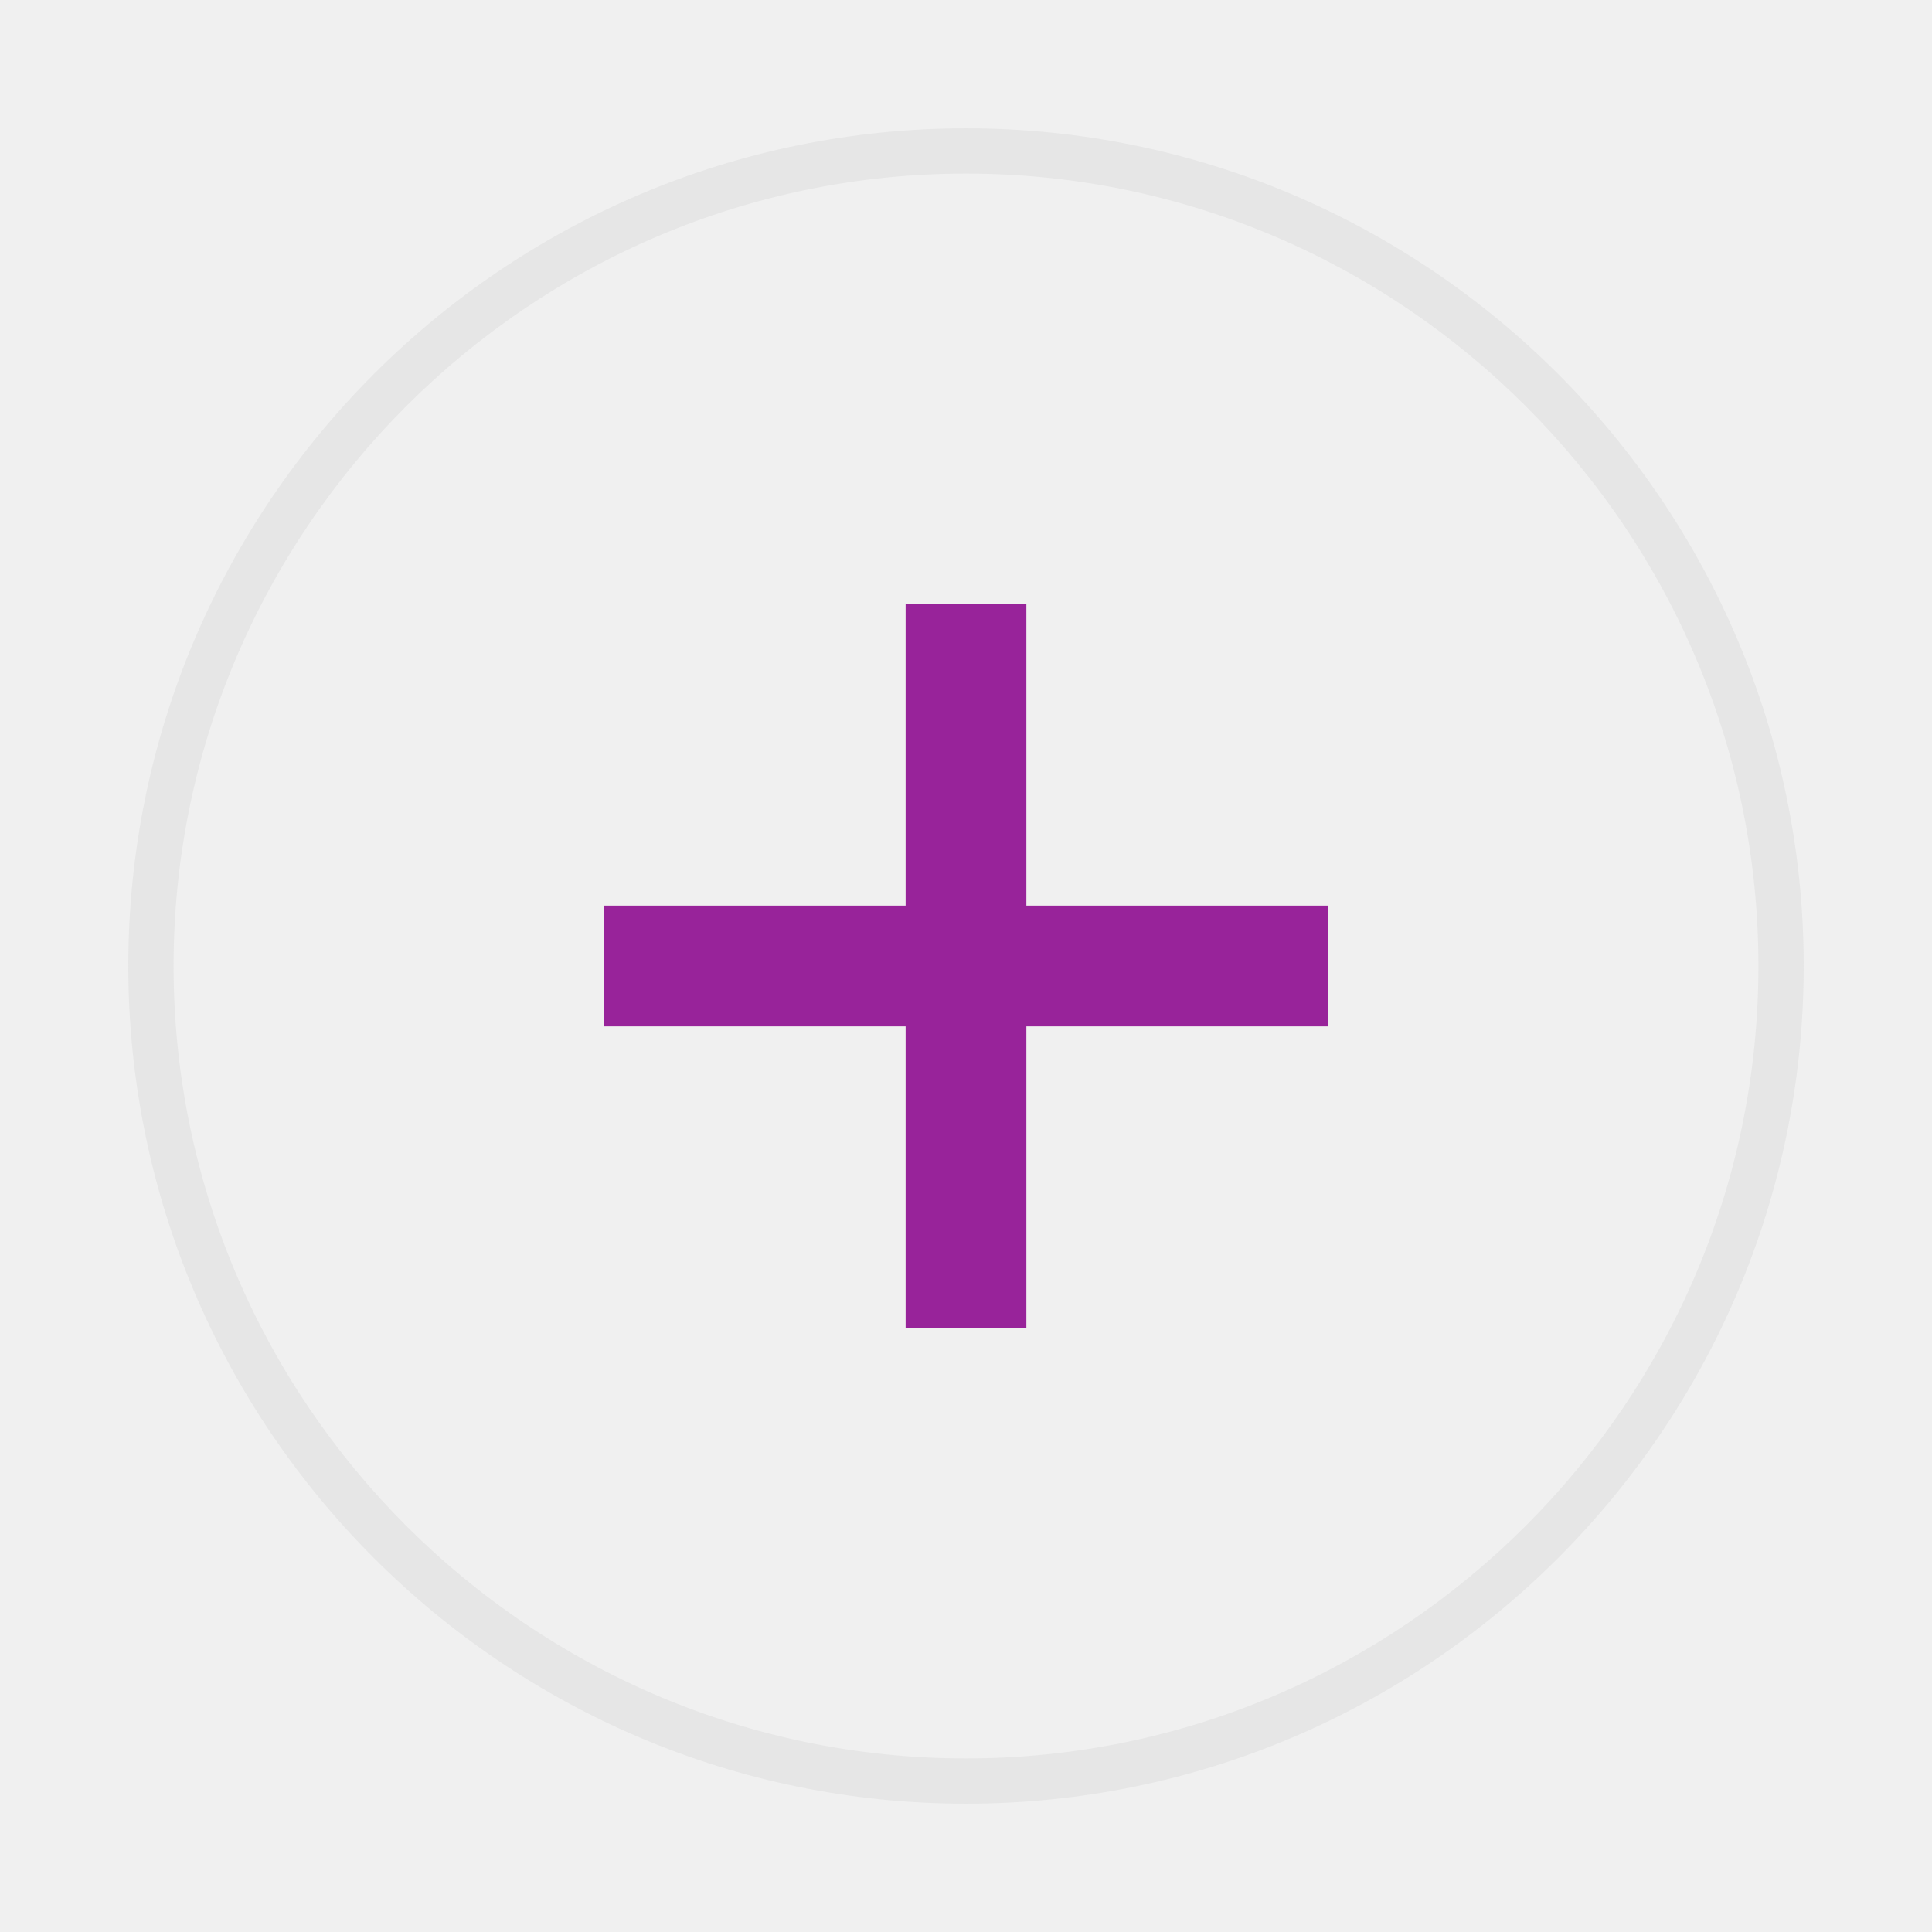
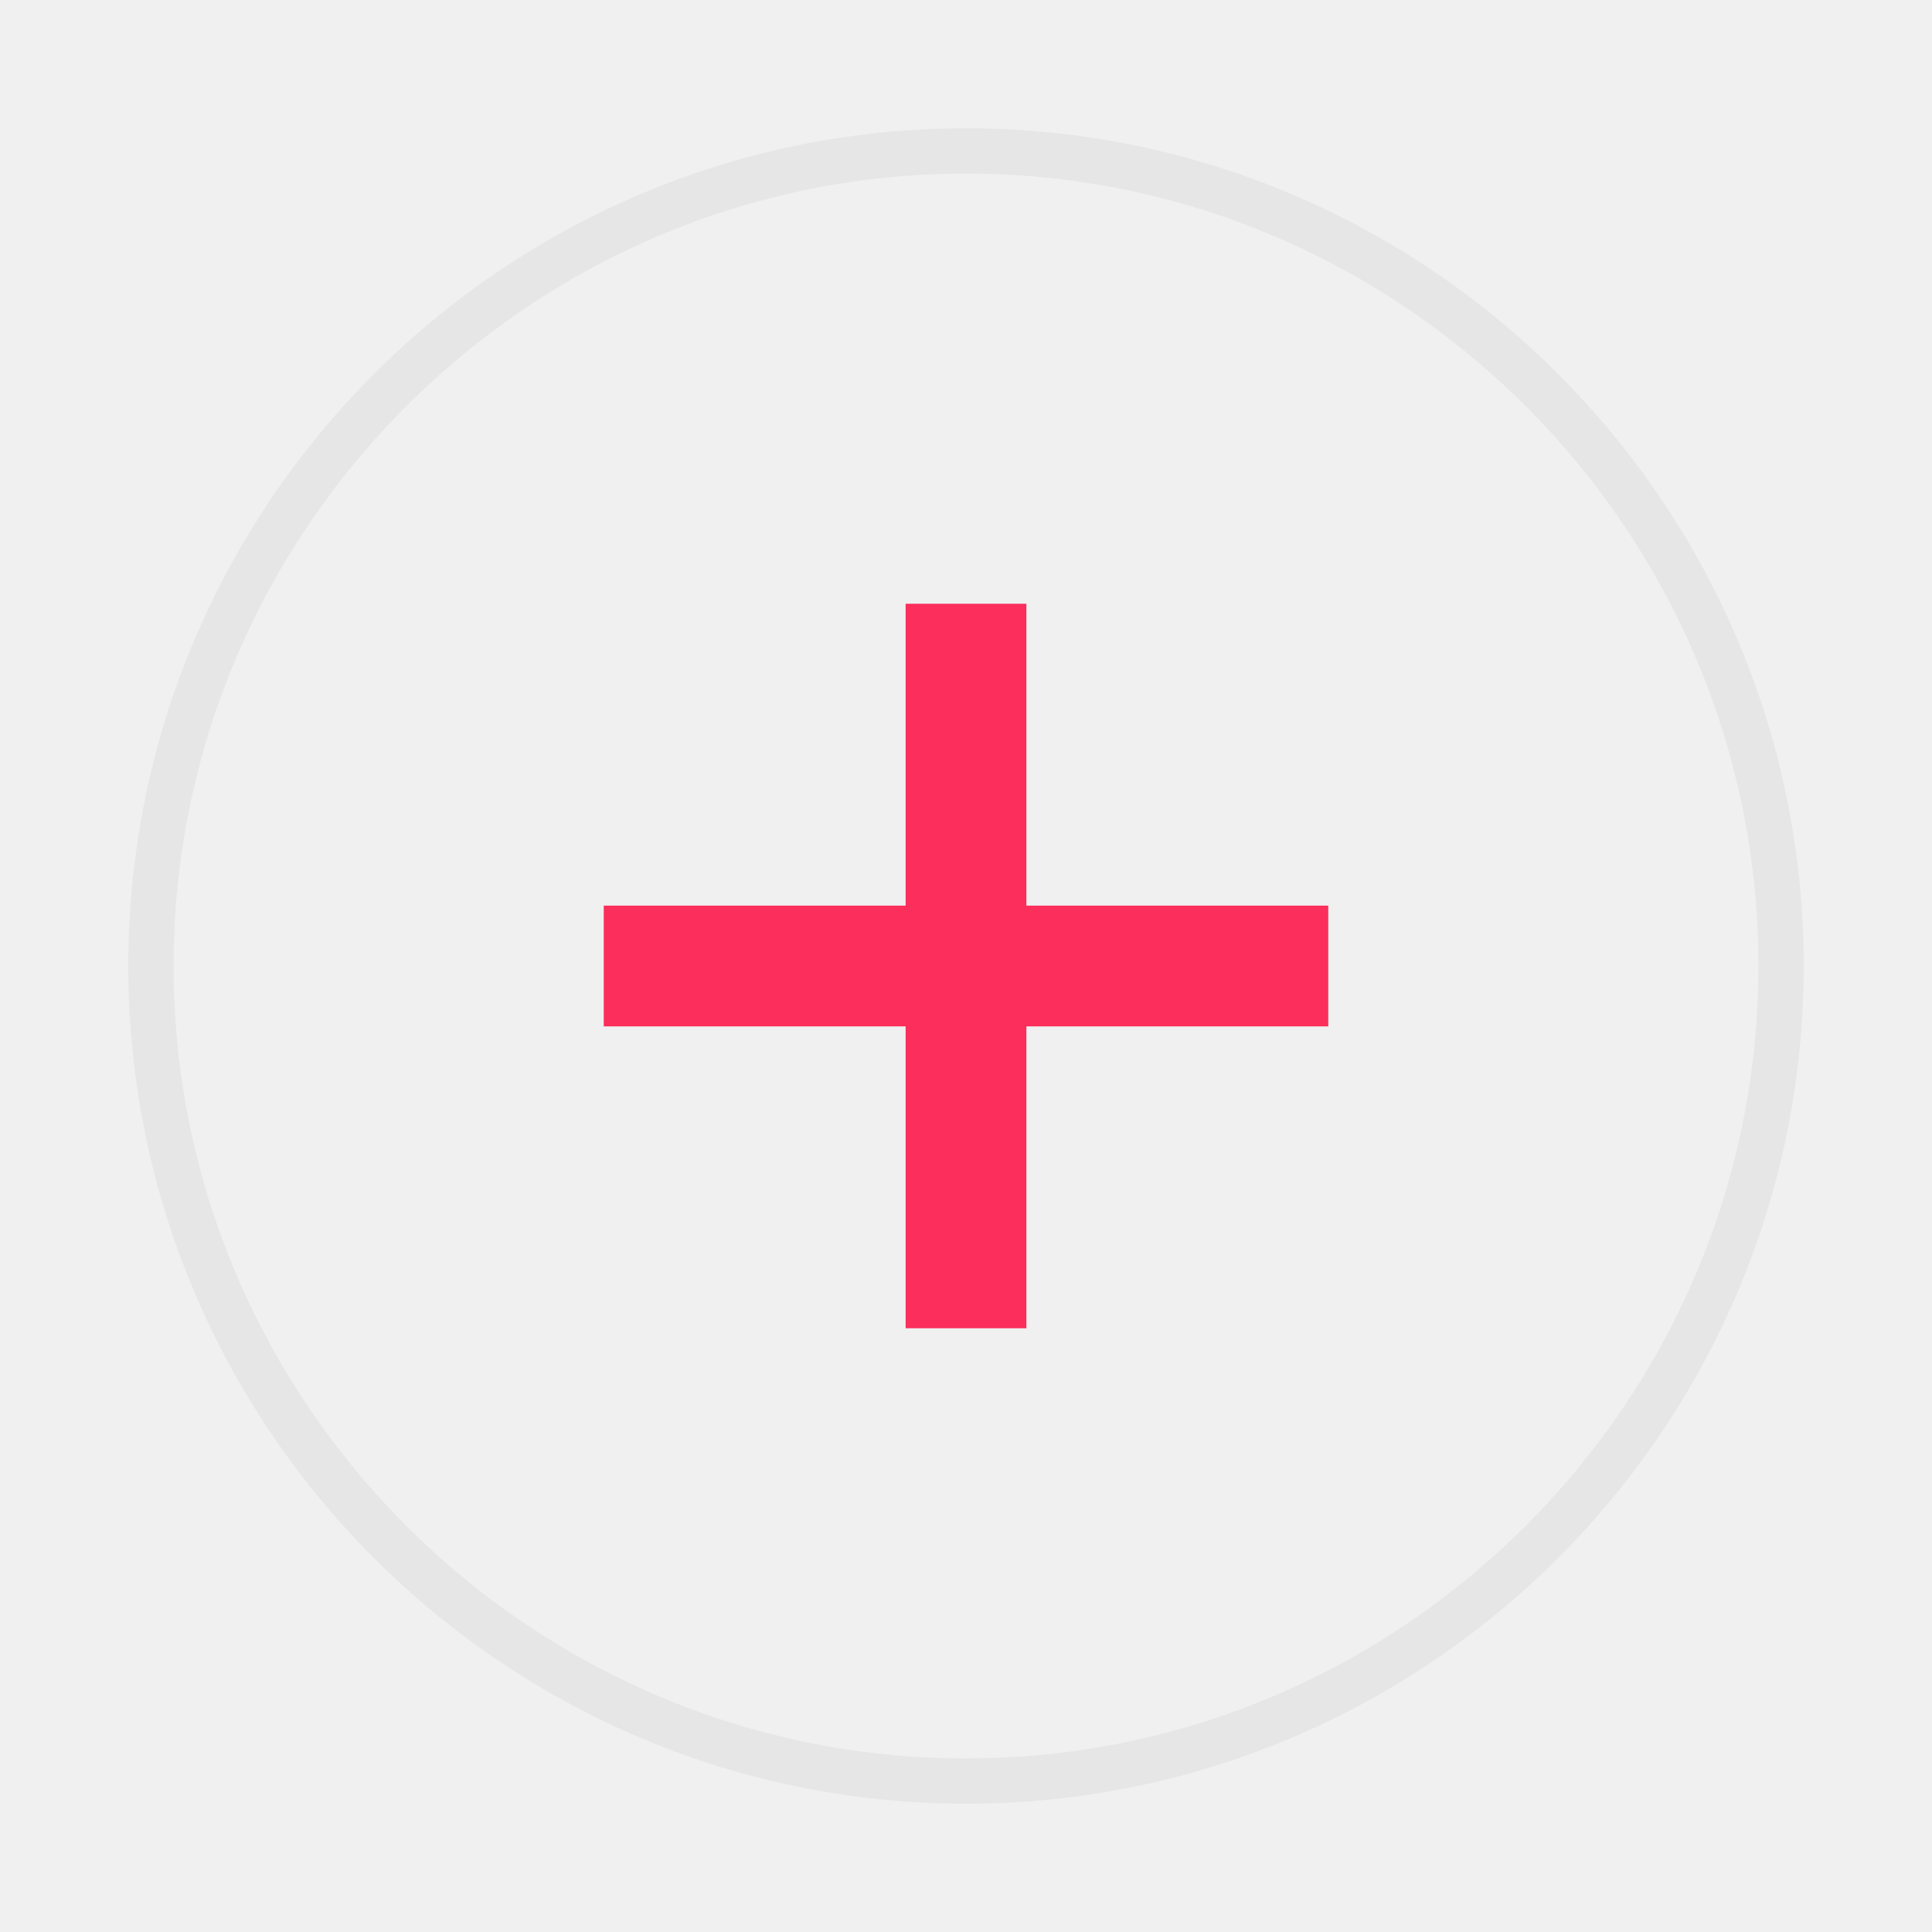
<svg xmlns="http://www.w3.org/2000/svg" xmlns:xlink="http://www.w3.org/1999/xlink" version="1.1" x="0px" y="0px" viewBox="0 0 128 128" enable-background="new 0 0 128 128" xml:space="preserve">
  <symbol id="Deleted_Symbol_2_1_" viewBox="-6 -5.3 12 12">
    <g>
      <path fill="#FFFFFF" d="M-4-4.8c-0.8,0-1.5,0.7-1.5,1.5v8c0,0.8,0.7,1.5,1.5,1.5h8c0.8,0,1.5-0.7,1.5-1.5v-8    c0-0.8-0.7-1.5-1.5-1.5H-4z" />
      <path fill="#CFD1D2" d="M4,5.7c0.6,0,1-0.4,1-1v-8c0-0.6-0.4-1-1-1h-8c-0.6,0-1,0.4-1,1v8c0,0.6,0.4,1,1,1H4 M4,6.7h-8    c-1.1,0-2-0.9-2-2v-8c0-1.1,0.9-2,2-2h8c1.1,0,2,0.9,2,2v8C6,5.8,5.1,6.7,4,6.7L4,6.7z" />
    </g>
  </symbol>
  <g id="Layer_1">
    <g id="Checkbox_-_checked">
      <g id="Deleted_Symbol_2">
		</g>
    </g>
    <g id="radio_button_Selected_2">
	</g>
    <g id="small_help">
	</g>
-     <rect x="40" y="60" fill="#98239A" width="48" height="8" />
+     <rect x="40" y="60" fill="#FB2E5C" width="48" height="8" />
    <g>
      <defs>
        <rect id="SVGID_43_" width="128" height="128" />
      </defs>
      <clipPath id="SVGID_2_">
        <use xlink:href="#SVGID_43_" overflow="visible" />
      </clipPath>
      <g clip-path="url(#SVGID_2_)">
        <path fill="#E6E6E6" d="M64,119.5C33.4,119.5,8.5,94.6,8.5,64S33.4,8.5,64,8.5s55.5,24.9,55.5,55.5S94.6,119.5,64,119.5z      M64,11.5c-28.9,0-52.5,23.6-52.5,52.5s23.6,52.5,52.5,52.5s52.5-23.6,52.5-52.5S92.9,11.5,64,11.5z" />
      </g>
-       <rect x="60" y="40" clip-path="url(#SVGID_2_)" fill="#98239A" width="8" height="48" />
+       <rect x="60" y="40" clip-path="url(#SVGID_2_)" fill="#FB2E5C" width="8" height="48" />
    </g>
    <g id="plot_icon">
	</g>
  </g>
  <g id="Layer_7">
</g>
</svg>
